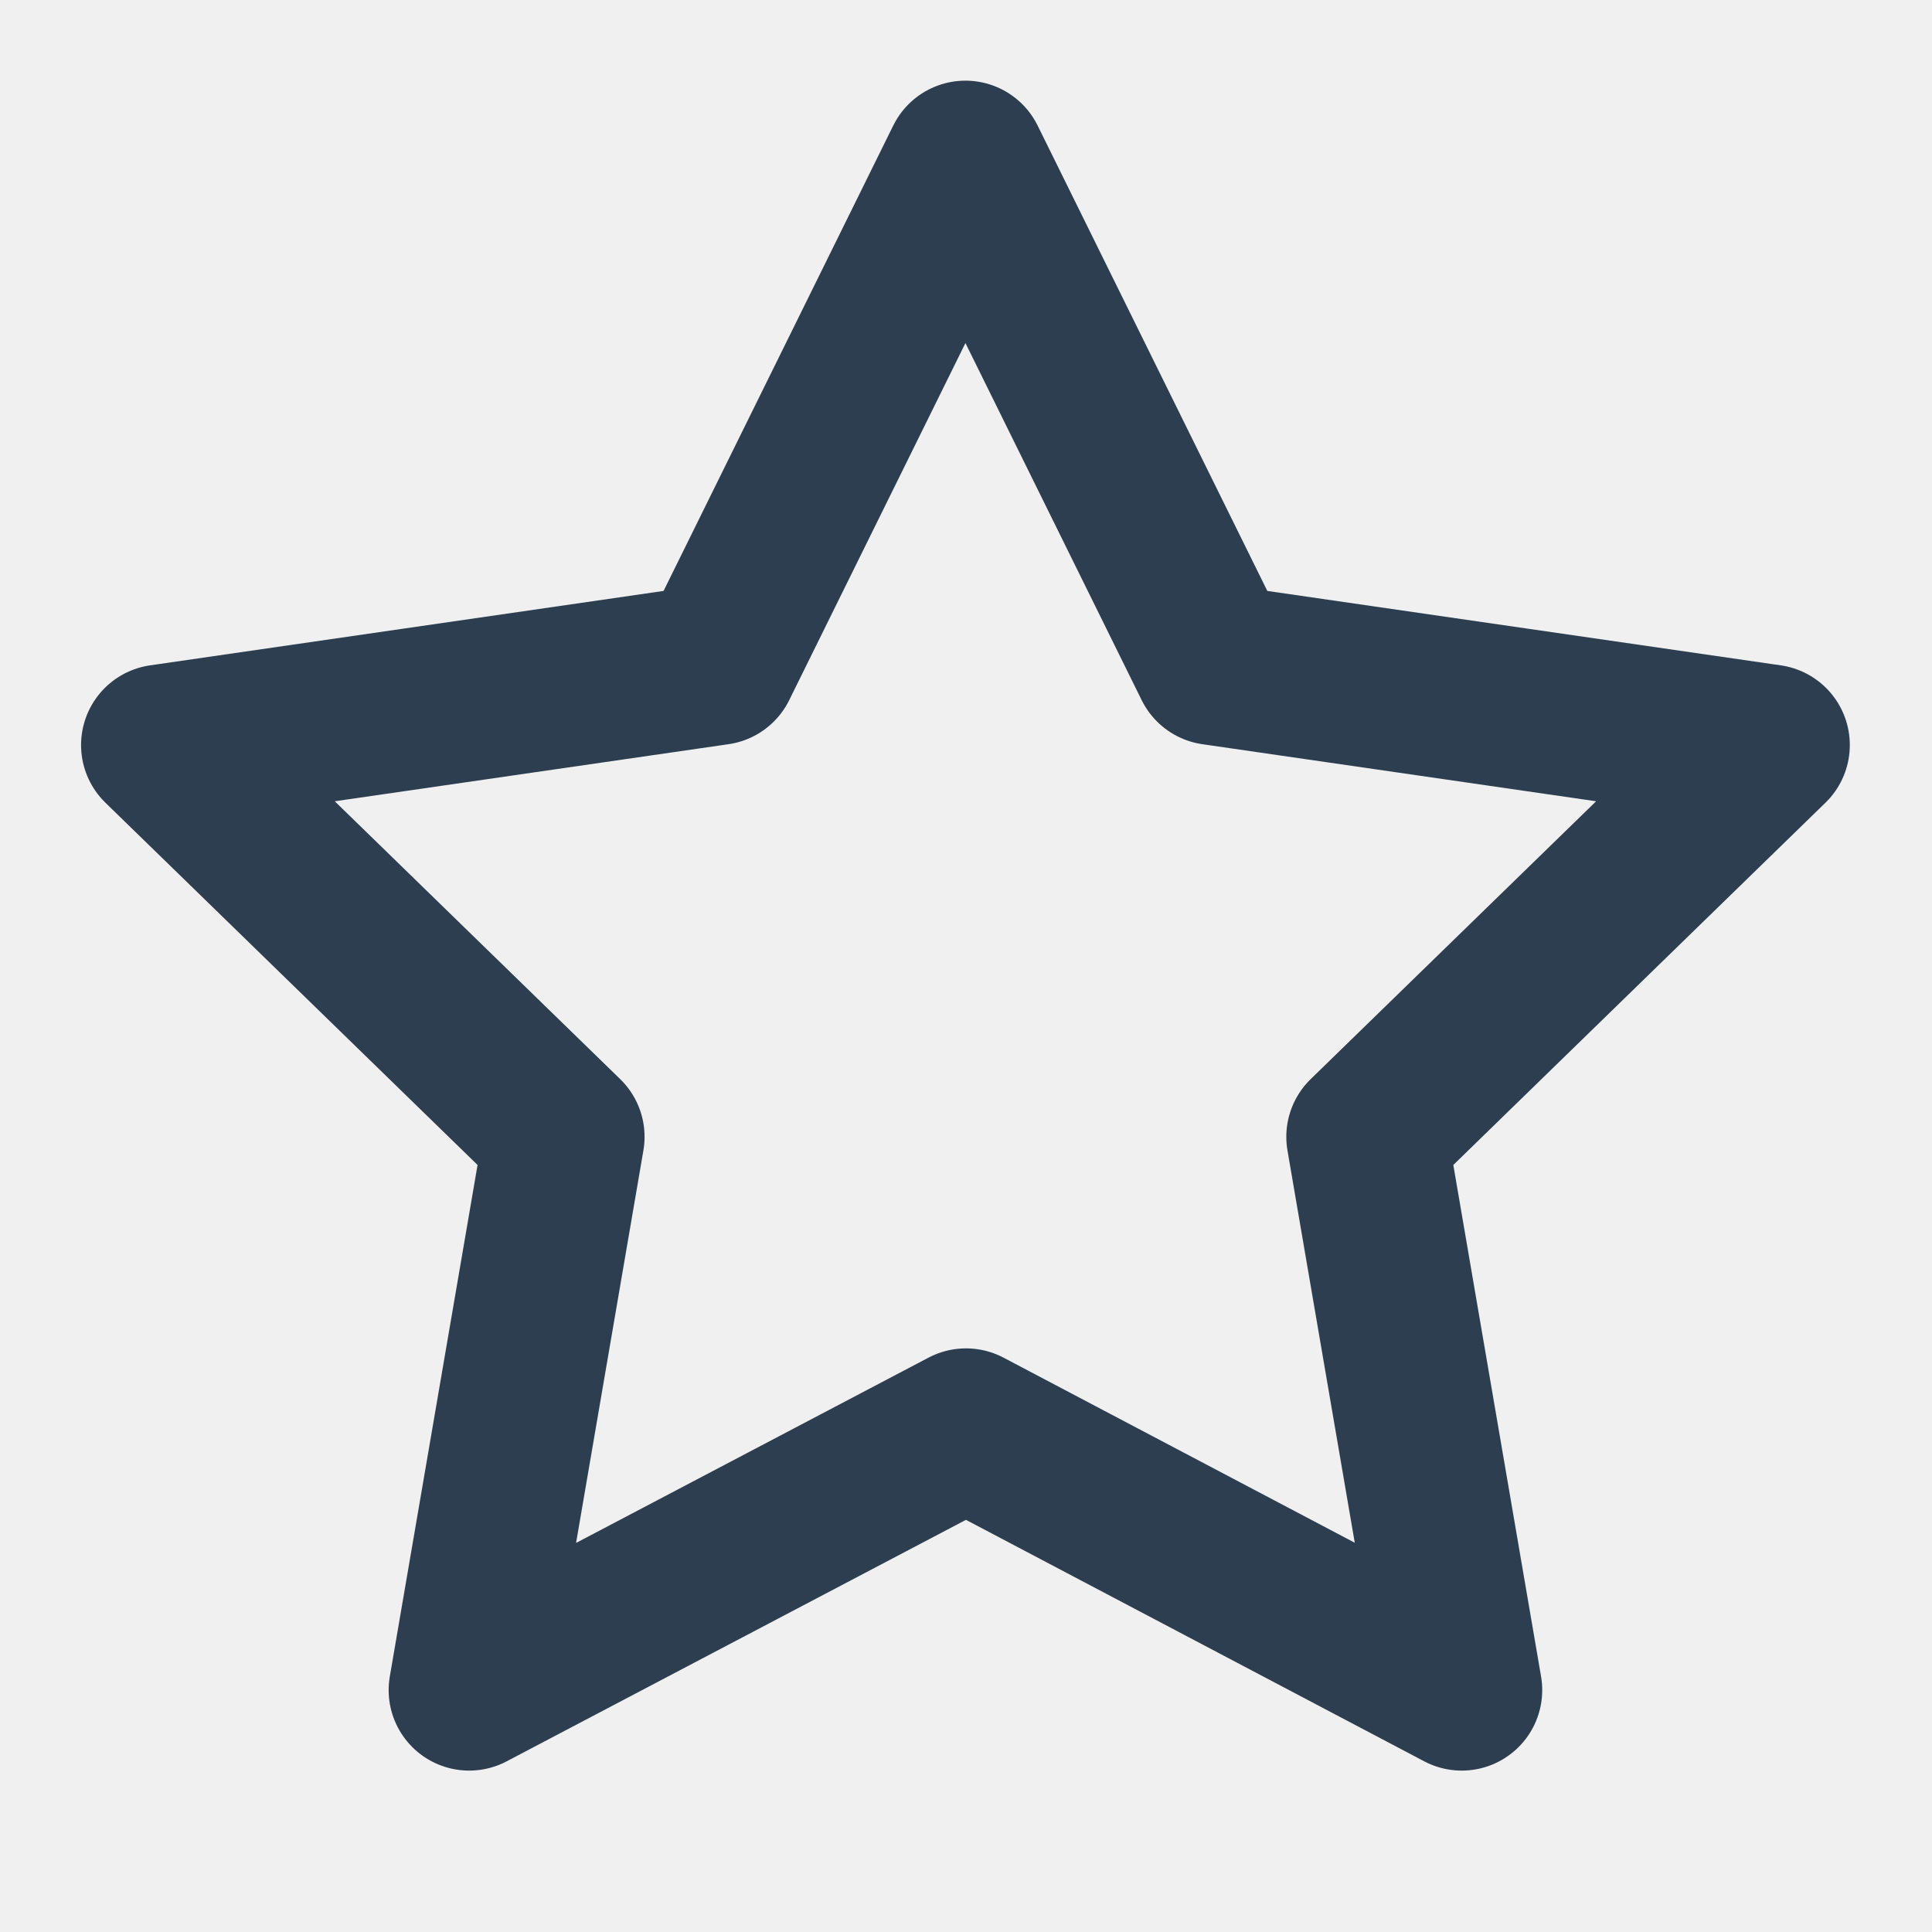
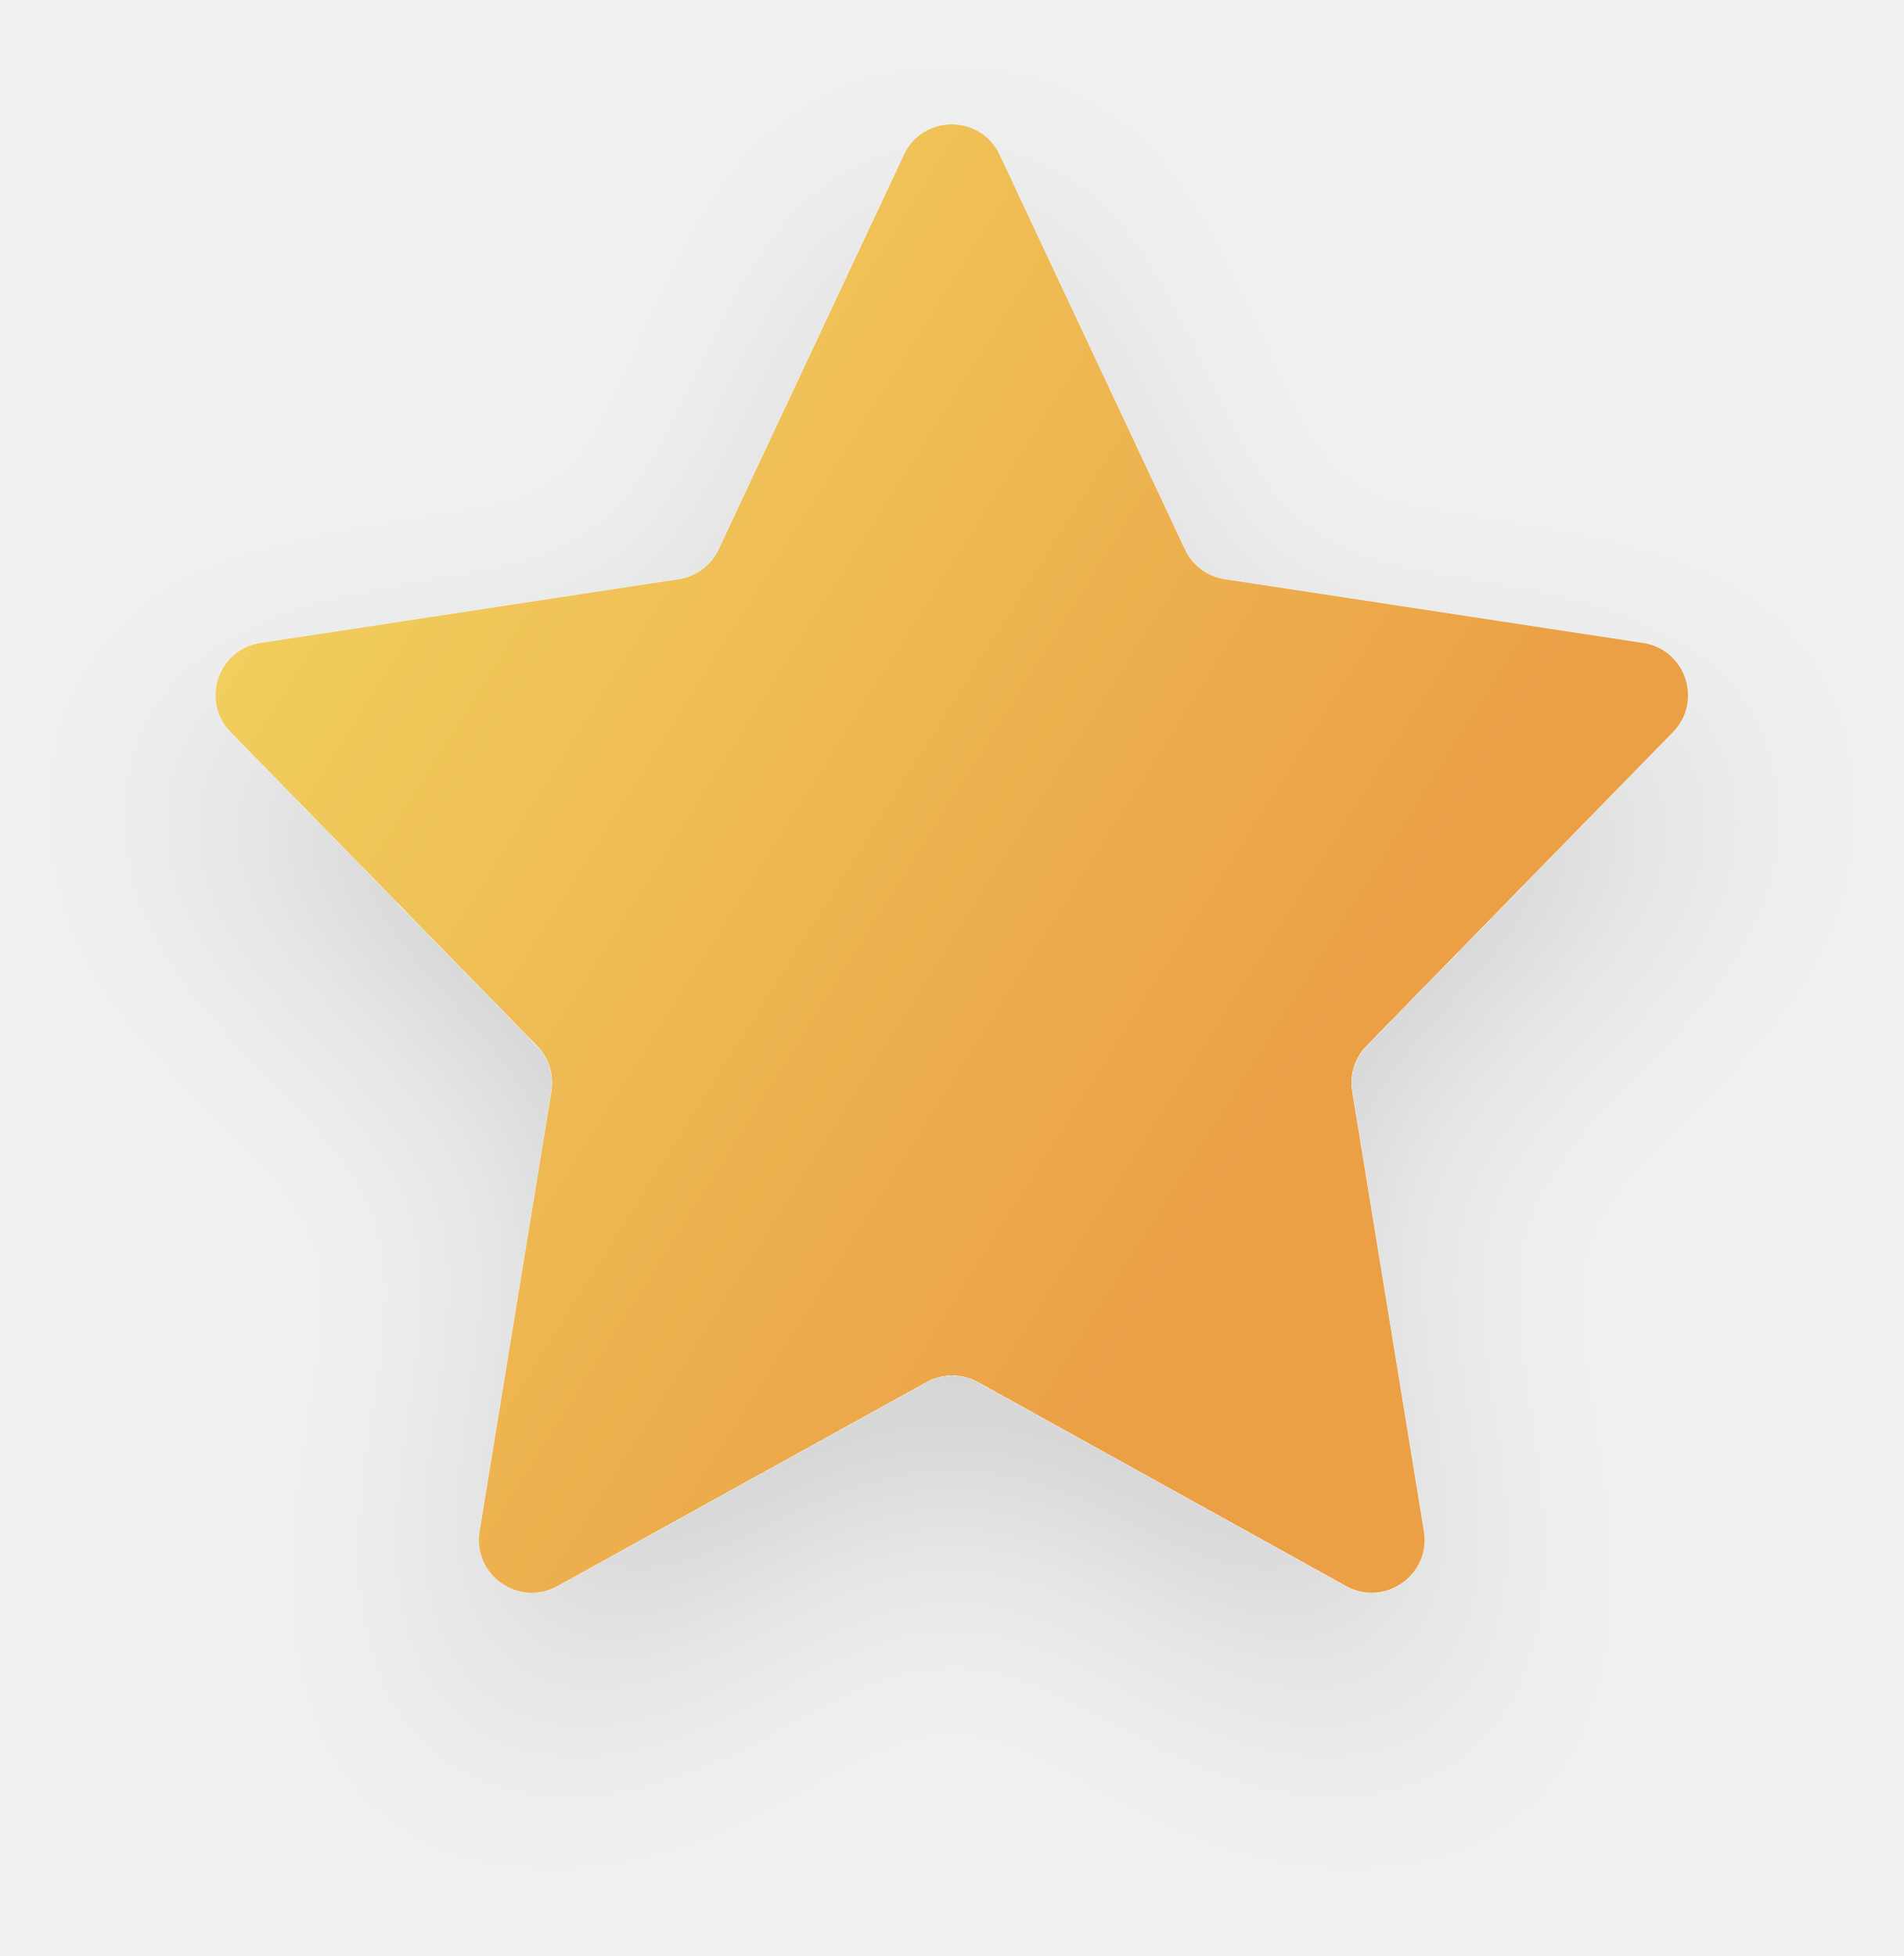
- <svg xmlns="http://www.w3.org/2000/svg" width="24" height="24" viewBox="0 0 24 24" fill="none">
-   <g clip-path="url(#clip0_229_6171)">
-     <path d="M12 17.75L5.828 20.995L7.007 14.122L2.007 9.255L8.907 8.255L11.993 2.002L15.079 8.255L21.979 9.255L16.979 14.122L18.158 20.995L12 17.75Z" stroke="#2C3E50" stroke-width="2" stroke-linecap="round" stroke-linejoin="round" />
+ <svg xmlns="http://www.w3.org/2000/svg" width="36" height="37" viewBox="0 0 36 37" fill="none">
+   <g filter="url(#filter0_d_1598_86758)">
+     <path d="M18.495 26.143C18.193 25.976 17.828 25.976 17.526 26.142L10.542 30.003C9.811 30.407 8.937 29.791 9.071 28.967L10.429 20.642C10.48 20.329 10.38 20.01 10.158 19.783L4.362 13.85C3.793 13.268 4.121 12.285 4.926 12.163L12.837 10.957C13.167 10.907 13.45 10.695 13.591 10.393L17.095 2.929C17.455 2.162 18.545 2.162 18.905 2.929L22.409 10.393C22.55 10.695 22.833 10.907 23.163 10.957L31.074 12.163C31.879 12.285 32.207 13.268 31.638 13.85L25.843 19.783C25.62 20.01 25.52 20.329 25.571 20.642L26.928 28.965C27.063 29.789 26.187 30.405 25.457 30.001L18.495 26.143Z" fill="url(#paint0_linear_1598_86758)" />
  </g>
  <defs>
-     <clipPath id="clip0_229_6171">
-       <rect width="24" height="24" fill="white" />
-     </clipPath>
+     <filter id="filter0_d_1598_86758" x="0.076" y="0.354" width="35.848" height="35.777" filterUnits="userSpaceOnUse" color-interpolation-filters="sRGB">
+       <feFlood flood-opacity="0" result="BackgroundImageFix" />
+       <feColorMatrix in="SourceAlpha" type="matrix" values="0 0 0 0 0 0 0 0 0 0 0 0 0 0 0 0 0 0 127 0" result="hardAlpha" />
+       <feOffset dy="2" />
+       <feGaussianBlur stdDeviation="2" />
+       <feComposite in2="hardAlpha" operator="out" />
+       <feColorMatrix type="matrix" values="0 0 0 0 0 0 0 0 0 0 0 0 0 0 0 0 0 0 0.12 0" />
+       <feBlend mode="normal" in2="BackgroundImageFix" result="effect1_dropShadow_1598_86758" />
+       <feBlend mode="normal" in="SourceGraphic" in2="effect1_dropShadow_1598_86758" result="shape" />
+     </filter>
+     <linearGradient id="paint0_linear_1598_86758" x1="3" y1="1" x2="27.434" y2="16.413" gradientUnits="userSpaceOnUse">
+       <stop offset="0.089" stop-color="#F2D862" />
+       <stop offset="1" stop-color="#EBA046" />
+     </linearGradient>
  </defs>
</svg>
